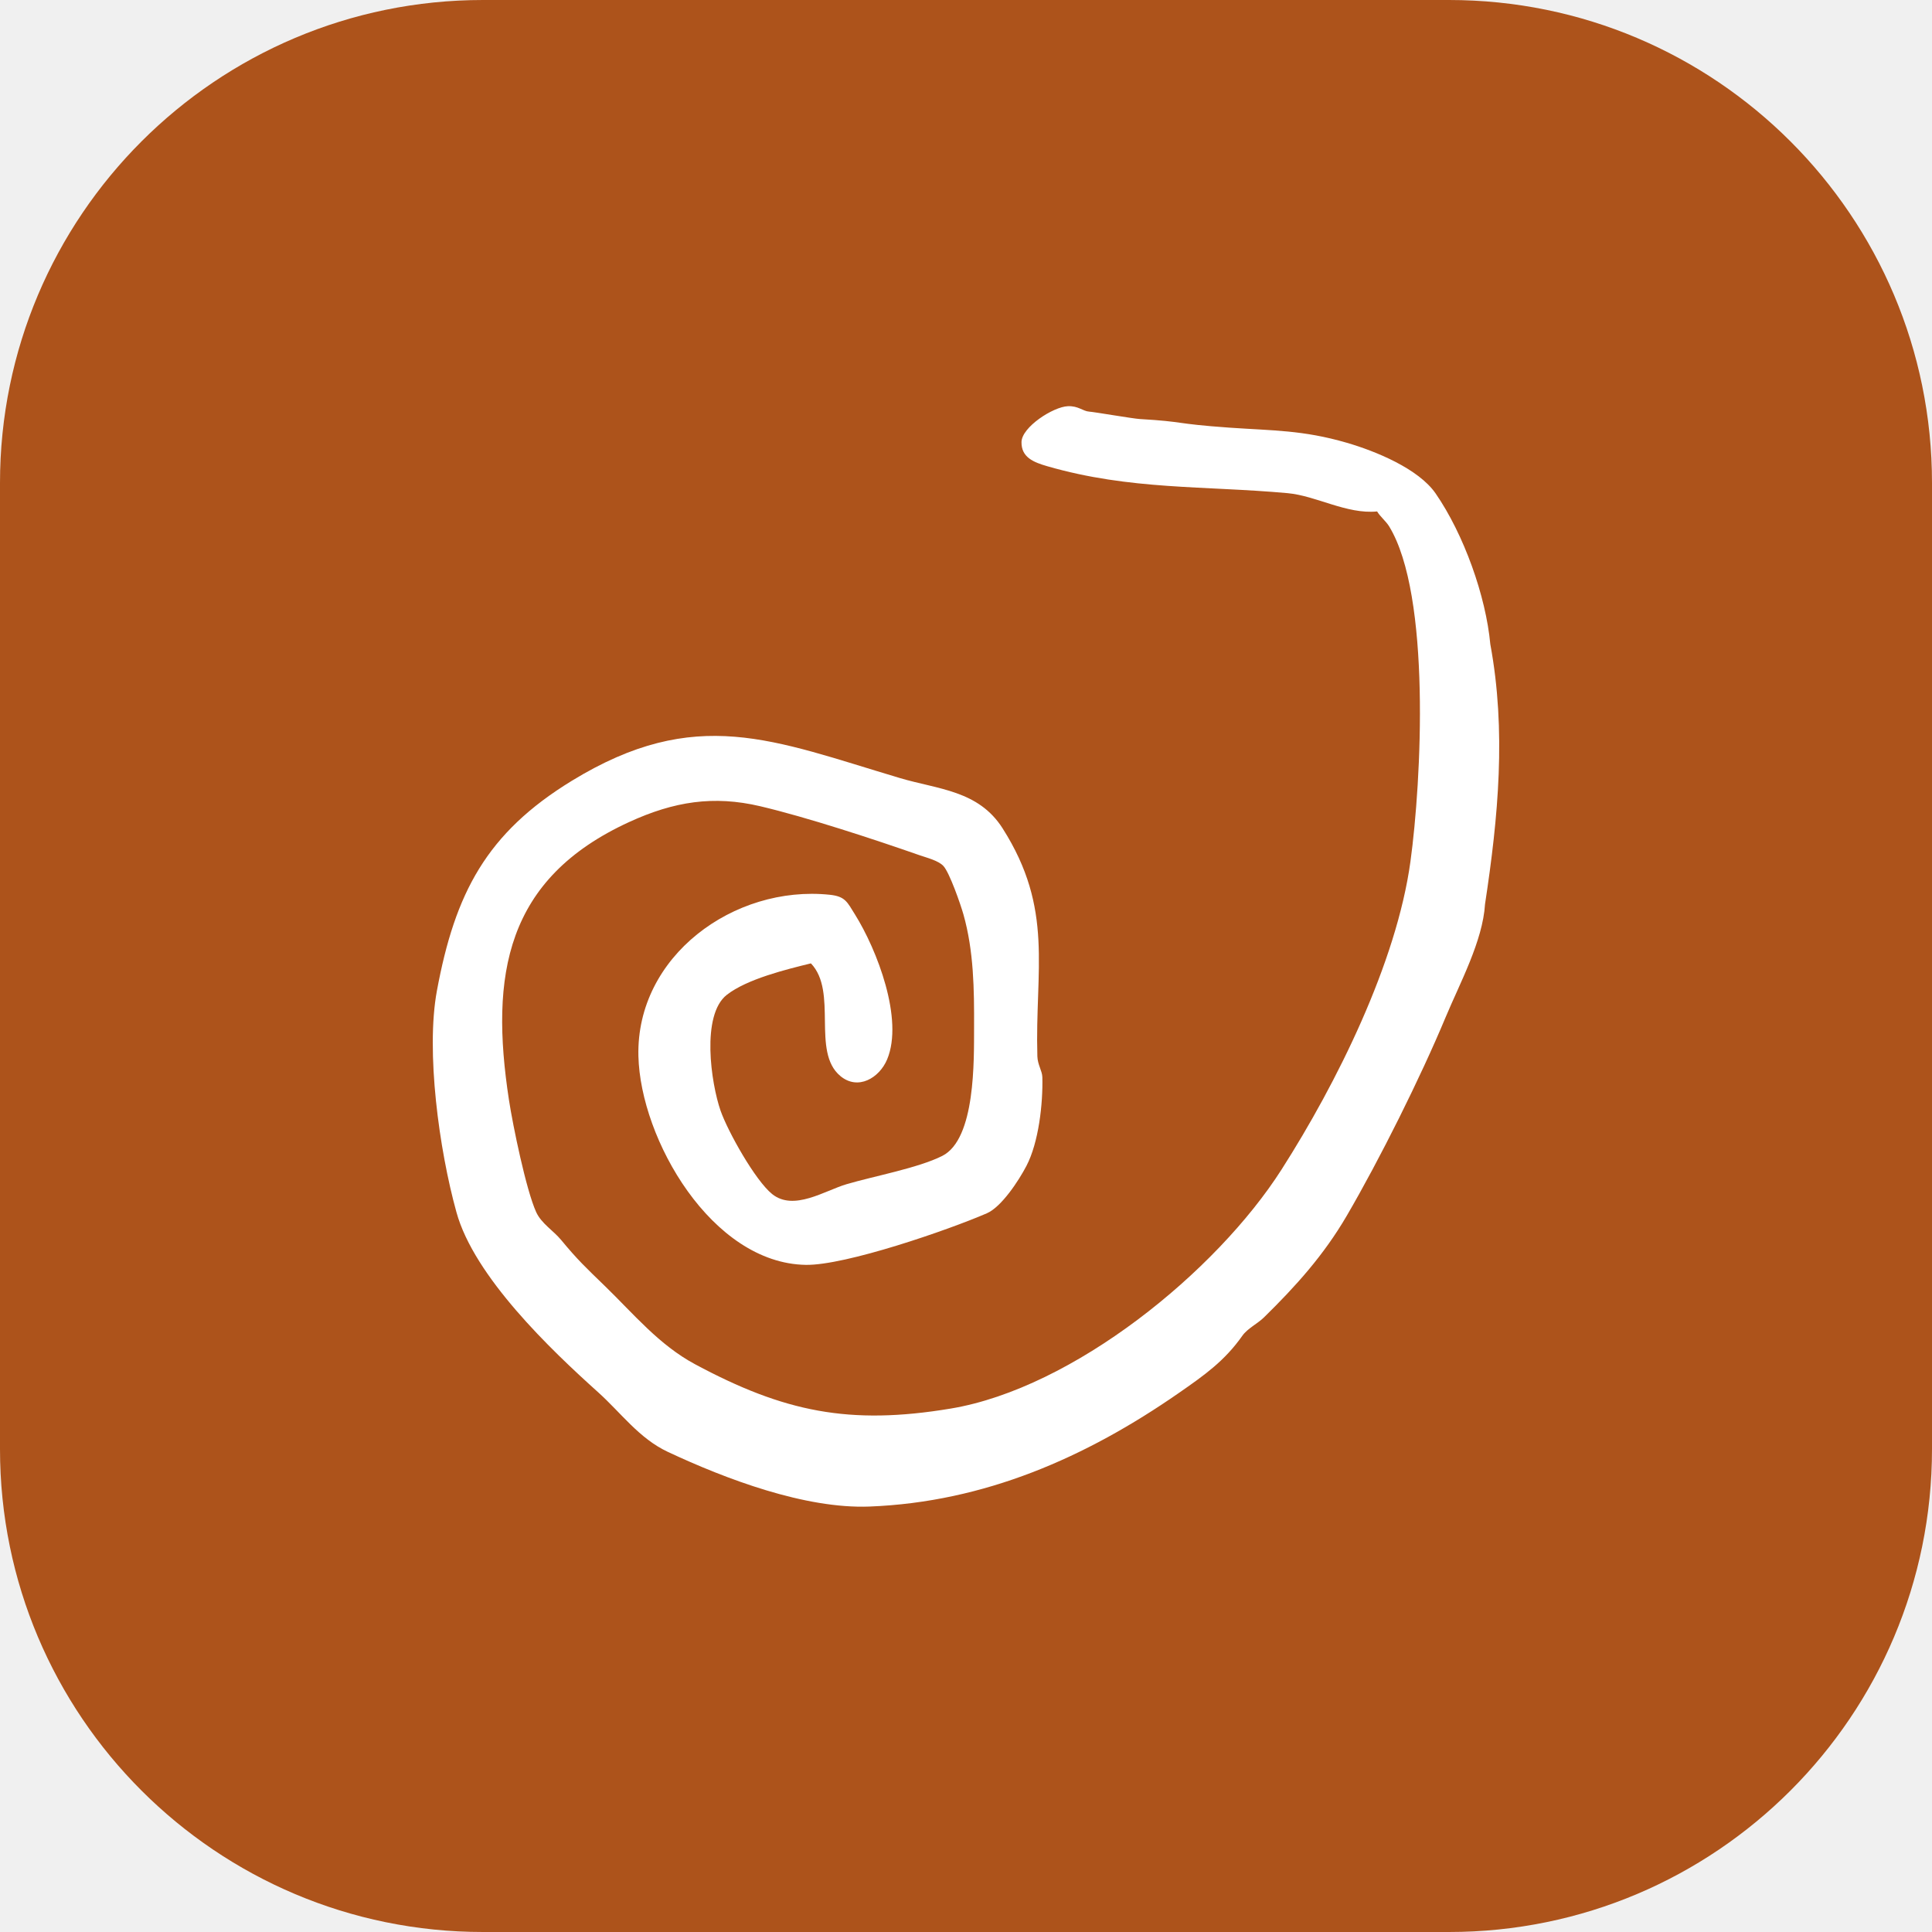
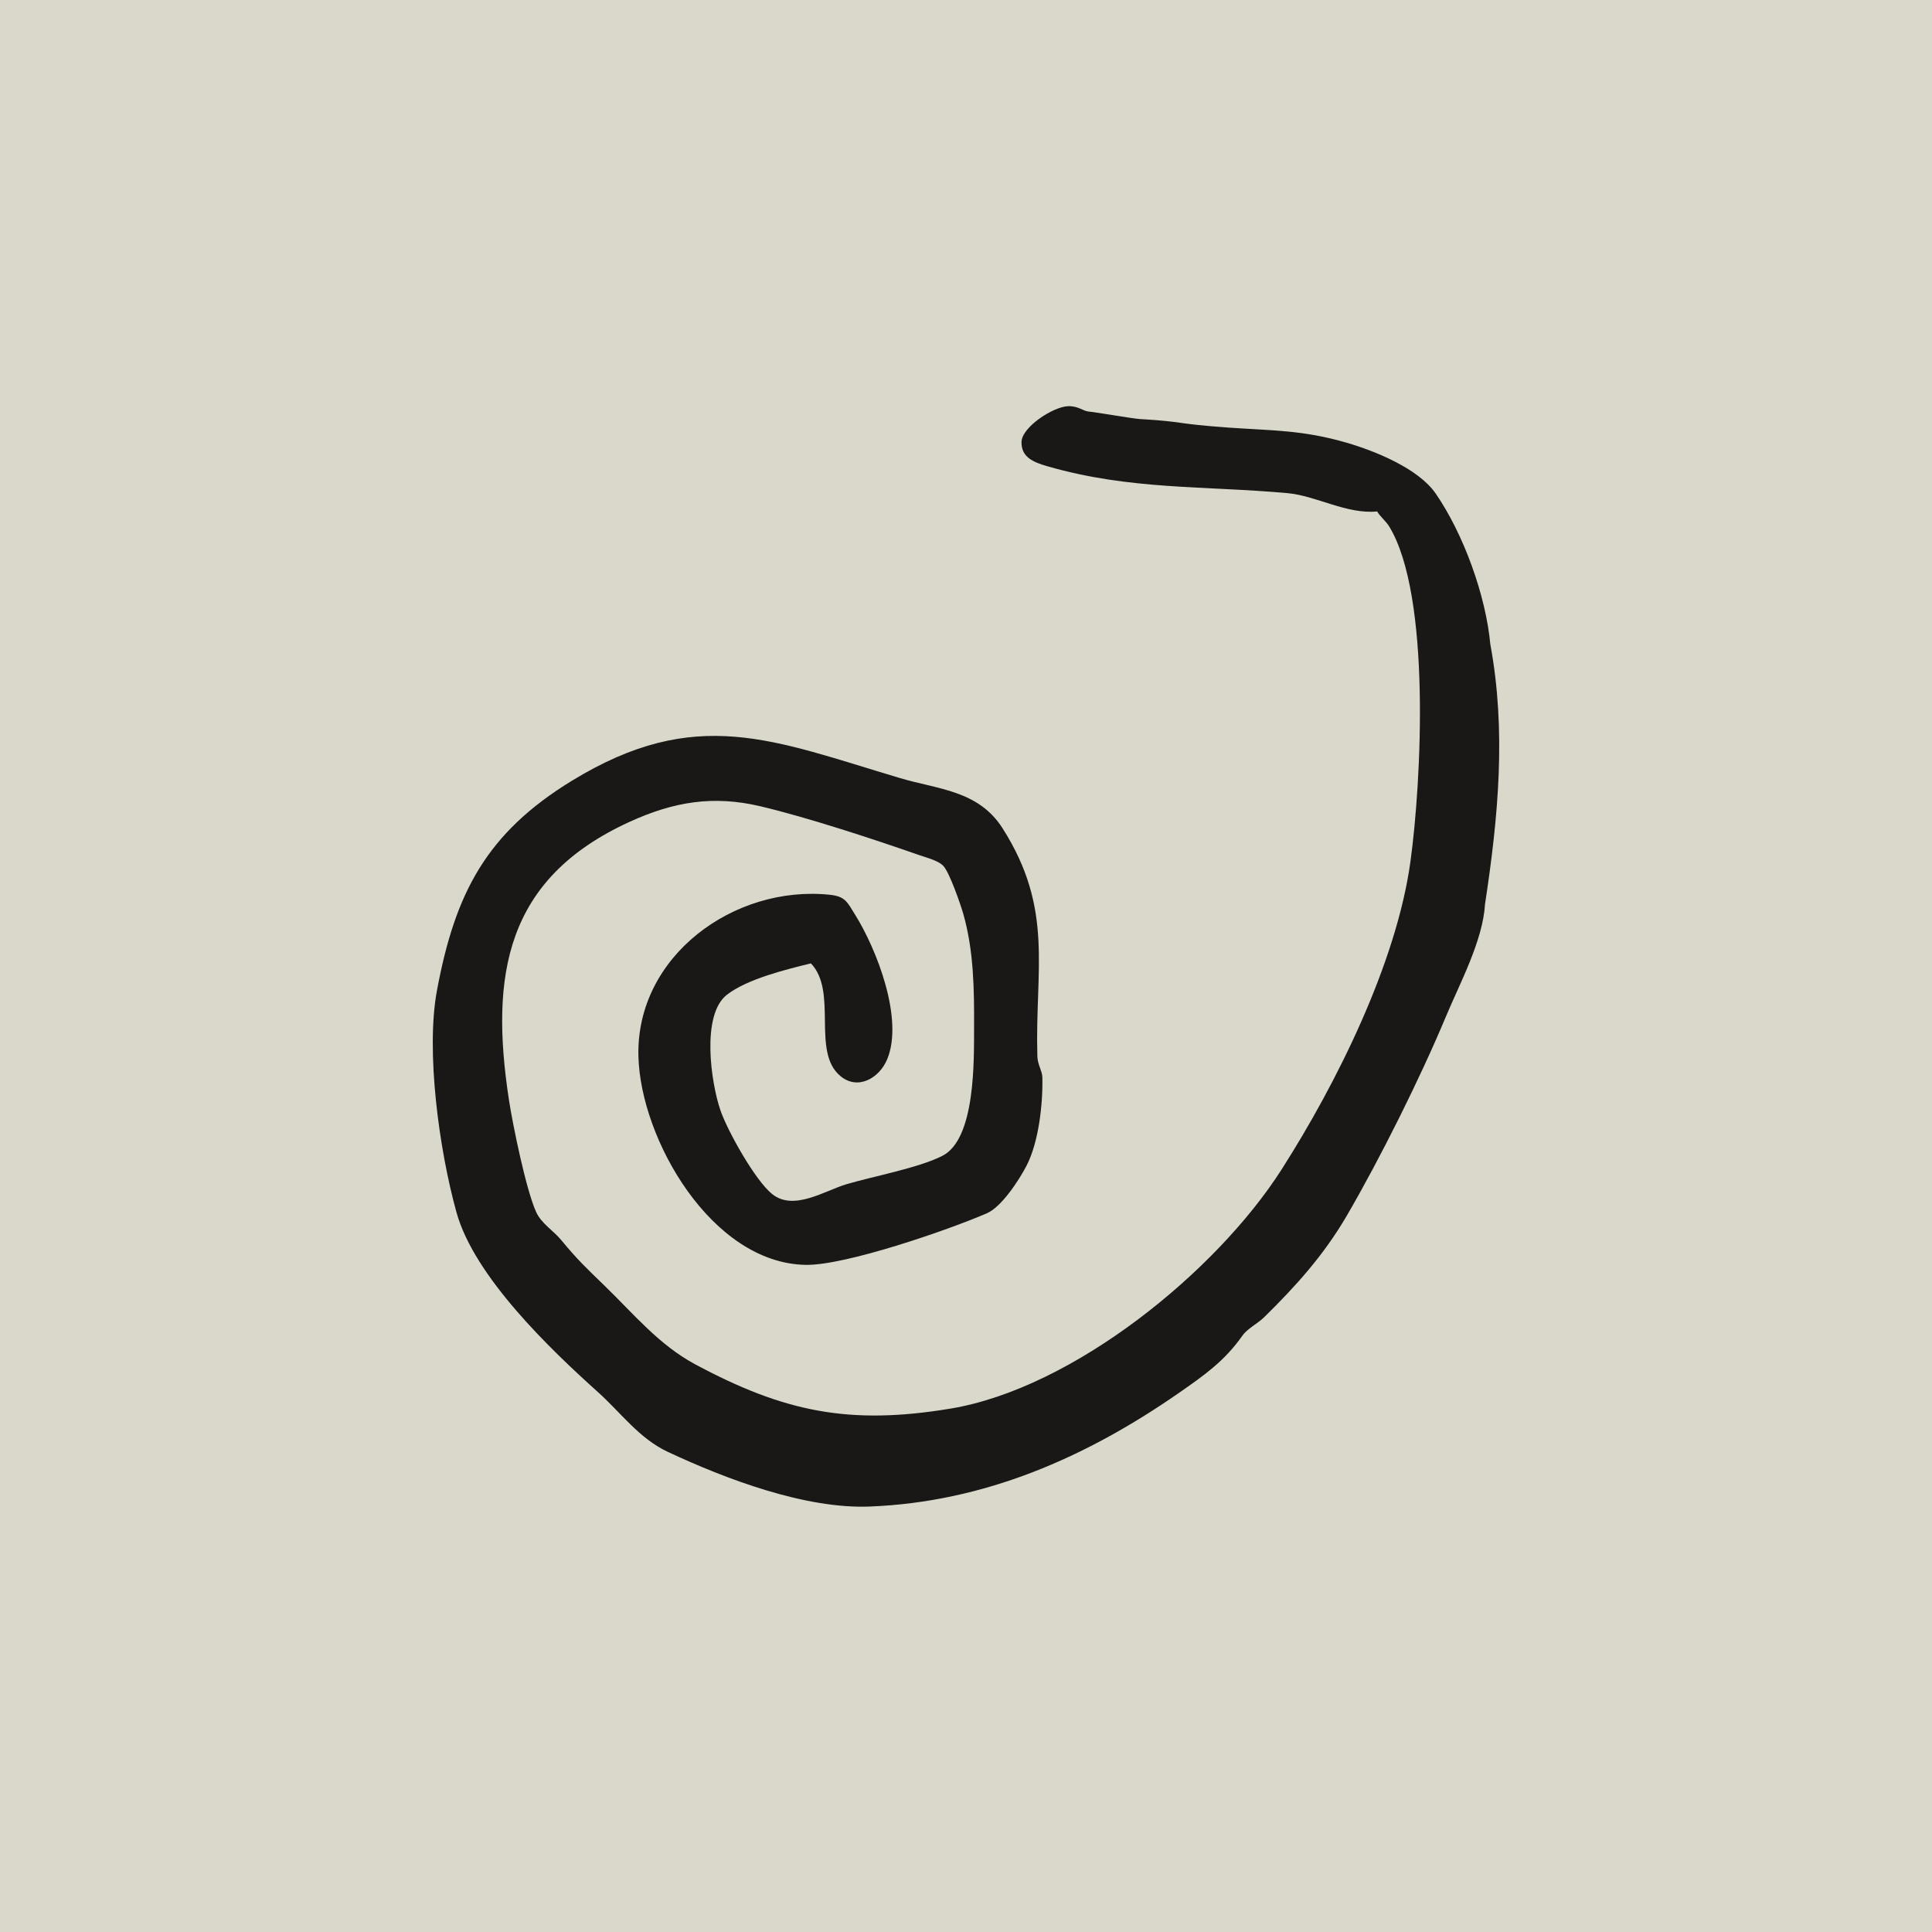
- <svg xmlns="http://www.w3.org/2000/svg" version="1.1" width="1000" height="1000">
-   <g clip-path="url(#SvgjsClipPath1118)">
-     <rect width="1000" height="1000" fill="#ad531b" />
-     <g transform="matrix(0.3,0,0,0.3,200,200)">
-       <svg width="2000" height="2000" viewBox="0 0 2000 2000" fill="none">
-         <path d="M1454.43 71.165C1530 76.401 1581.37 75.284 1656.6 97.135C1706.7 111.656 1780.8 142.024 1810.28 184.749C1858.91 255.259 1896.95 361.652 1904.62 444.867C1932.33 594.613 1918.41 742.823 1895.48 893.337C1891.68 956.726 1851.94 1029.82 1827.38 1088.67C1784.1 1192.48 1713.52 1333.99 1656.74 1431.24C1617.4 1498.6 1569.27 1552.22 1513.82 1606.53C1503.33 1616.8 1485.46 1625.59 1476.88 1637.81C1446.41 1681.09 1412.28 1705.39 1366.82 1736.94C1207.08 1847.8 1032.08 1924.94 833.427 1932.62C722.597 1936.88 585.589 1885.22 485.315 1838.17C435.916 1814.99 404.672 1770.8 365.196 1735.34C283.843 1662.28 151.318 1535.92 120.779 1424.53C90.873 1316.74 67.819 1147.31 87.1 1042.94C118.414 873.999 172.597 770.608 319.878 680.481C534.221 549.375 666.865 610.46 885.711 675.664C951.857 695.351 1021.31 696.817 1063.11 762.44C1152.27 902.552 1118.77 1005.66 1123.13 1155.83C1123.56 1170.35 1131.44 1180.89 1131.72 1191.71C1132.91 1237.09 1125.53 1304.32 1104.2 1345.02C1091.05 1370.22 1061.21 1415.81 1035.88 1426.7C968.534 1455.81 792.191 1516.69 723.652 1515.64C561.523 1513.12 438.238 1299.01 434.79 1155.34C430.709 982.905 599.804 859.967 764.747 877.071C791.91 879.863 795.076 889.777 808.305 910.86C846.656 972.224 892.747 1092.02 863.967 1161.06C850.597 1193.18 813.513 1215.38 782.973 1189.62C733.011 1147.52 779.384 1044.62 732.448 995.471C689.594 1005.94 622.251 1022.49 587.349 1049.72C542.665 1084.62 560.116 1202.46 576.512 1249.52C589.178 1285.75 636.395 1370.01 665.528 1393.47C702.753 1423.42 756.162 1387.67 793.598 1376.57C841.238 1362.47 917.095 1348.72 958.964 1327.71C1016.81 1298.66 1013.71 1161.55 1013.92 1105.56C1014.2 1040.99 1013.5 974.388 995.556 910.93C990.63 893.546 971.63 838.884 961.005 827.435C952.279 818.08 932.506 813.263 920.261 809.005C841.027 781.289 725.271 743.242 644.84 724.323C564.409 705.404 496.222 716.155 419.098 751.48C205.67 849.286 178.367 1015.37 211.441 1231.09C218.266 1275.56 241.066 1386.42 258.376 1424.53C267.313 1444.22 288.072 1456.51 301.371 1472.56C329.8 1506.98 344.085 1520.32 376.736 1551.94C426.627 1600.32 470.256 1653.66 532.532 1687.1C685.653 1769.26 798.454 1792.79 973.812 1763.54C1184.99 1728.21 1431.63 1527.79 1544.43 1351.16C1639.78 1201.9 1742.73 994.634 1766.79 819.895C1785.86 681.04 1802.54 360.186 1730.06 241.506C1724.64 232.64 1714.86 224.96 1709.3 215.745C1656.95 220.911 1604.17 188.658 1554.84 184.19C1410.52 171.136 1283.57 179.094 1140.37 137.766C1116.94 130.994 1095.34 122.617 1095.76 96.018C1096.15 70.301 1150.12 35.242 1175.77 34.165C1193.78 33.397 1201.74 42.822 1212.57 43.52C1221.86 44.148 1287.79 55.577 1299.54 56.275C1380.08 61.006 1356.07 64.154 1454.43 71.165Z" fill="white" />
-       </svg>
-     </g>
+ <svg xmlns="http://www.w3.org/2000/svg" width="1000" height="1000" viewBox="0 0 1000 1000">
+   <rect width="1000" height="1000" fill="#D9D8CB" />
+   <g transform="matrix(0.3,0,0,0.3,200,200)">
+     <path d="M1454.43 71.165C1530 76.401 1581.37 75.284 1656.6 97.135C1706.7 111.656 1780.8 142.024 1810.28 184.749C1858.91 255.259 1896.95 361.652 1904.62 444.867C1932.33 594.613 1918.41 742.823 1895.48 893.337C1891.68 956.726 1851.94 1029.82 1827.38 1088.67C1784.1 1192.48 1713.52 1333.99 1656.74 1431.24C1617.4 1498.6 1569.27 1552.22 1513.82 1606.53C1503.33 1616.8 1485.46 1625.59 1476.88 1637.81C1446.41 1681.09 1412.28 1705.39 1366.82 1736.94C1207.08 1847.8 1032.08 1924.94 833.427 1932.62C722.597 1936.88 585.589 1885.22 485.315 1838.17C435.916 1814.99 404.672 1770.8 365.196 1735.34C283.843 1662.28 151.318 1535.92 120.779 1424.53C90.873 1316.74 67.819 1147.31 87.1 1042.94C118.414 873.999 172.597 770.608 319.878 680.481C534.221 549.375 666.865 610.46 885.711 675.664C951.857 695.351 1021.31 696.817 1063.11 762.44C1152.27 902.552 1118.77 1005.66 1123.13 1155.83C1123.56 1170.35 1131.44 1180.89 1131.72 1191.71C1132.91 1237.09 1125.53 1304.32 1104.2 1345.02C1091.05 1370.22 1061.21 1415.81 1035.88 1426.7C968.534 1455.81 792.191 1516.69 723.652 1515.64C561.523 1513.12 438.238 1299.01 434.79 1155.34C430.709 982.905 599.804 859.967 764.747 877.071C791.91 879.863 795.076 889.777 808.305 910.86C846.656 972.224 892.747 1092.02 863.967 1161.06C850.597 1193.18 813.513 1215.38 782.973 1189.62C733.011 1147.52 779.384 1044.62 732.448 995.471C689.594 1005.94 622.251 1022.49 587.349 1049.72C542.665 1084.62 560.116 1202.46 576.512 1249.52C589.178 1285.75 636.395 1370.01 665.528 1393.47C702.753 1423.42 756.162 1387.67 793.598 1376.57C841.238 1362.47 917.095 1348.72 958.964 1327.71C1016.81 1298.66 1013.71 1161.55 1013.92 1105.56C1014.2 1040.99 1013.5 974.388 995.556 910.93C990.63 893.546 971.63 838.884 961.005 827.435C952.279 818.08 932.506 813.263 920.261 809.005C841.027 781.289 725.271 743.242 644.84 724.323C564.409 705.404 496.222 716.155 419.098 751.48C205.67 849.286 178.367 1015.37 211.441 1231.09C218.266 1275.56 241.066 1386.42 258.376 1424.53C267.313 1444.22 288.072 1456.51 301.371 1472.56C329.8 1506.98 344.085 1520.32 376.736 1551.94C426.627 1600.32 470.256 1653.66 532.532 1687.1C685.653 1769.26 798.454 1792.79 973.812 1763.54C1184.99 1728.21 1431.63 1527.79 1544.43 1351.16C1639.78 1201.9 1742.73 994.634 1766.79 819.895C1785.86 681.04 1802.54 360.186 1730.06 241.506C1724.64 232.64 1714.86 224.96 1709.3 215.745C1656.95 220.911 1604.17 188.658 1554.84 184.19C1410.52 171.136 1283.57 179.094 1140.37 137.766C1116.94 130.994 1095.34 122.617 1095.76 96.018C1096.15 70.301 1150.12 35.242 1175.77 34.165C1193.78 33.397 1201.74 42.822 1212.57 43.52C1221.86 44.148 1287.79 55.577 1299.54 56.275C1380.08 61.006 1356.07 64.154 1454.43 71.165Z" fill="#191817" />
  </g>
-   <defs>
-     <clipPath id="SvgjsClipPath1118">
-       <rect width="1000" height="1000" x="0" y="0" rx="250" ry="250" />
-     </clipPath>
-   </defs>
</svg>
